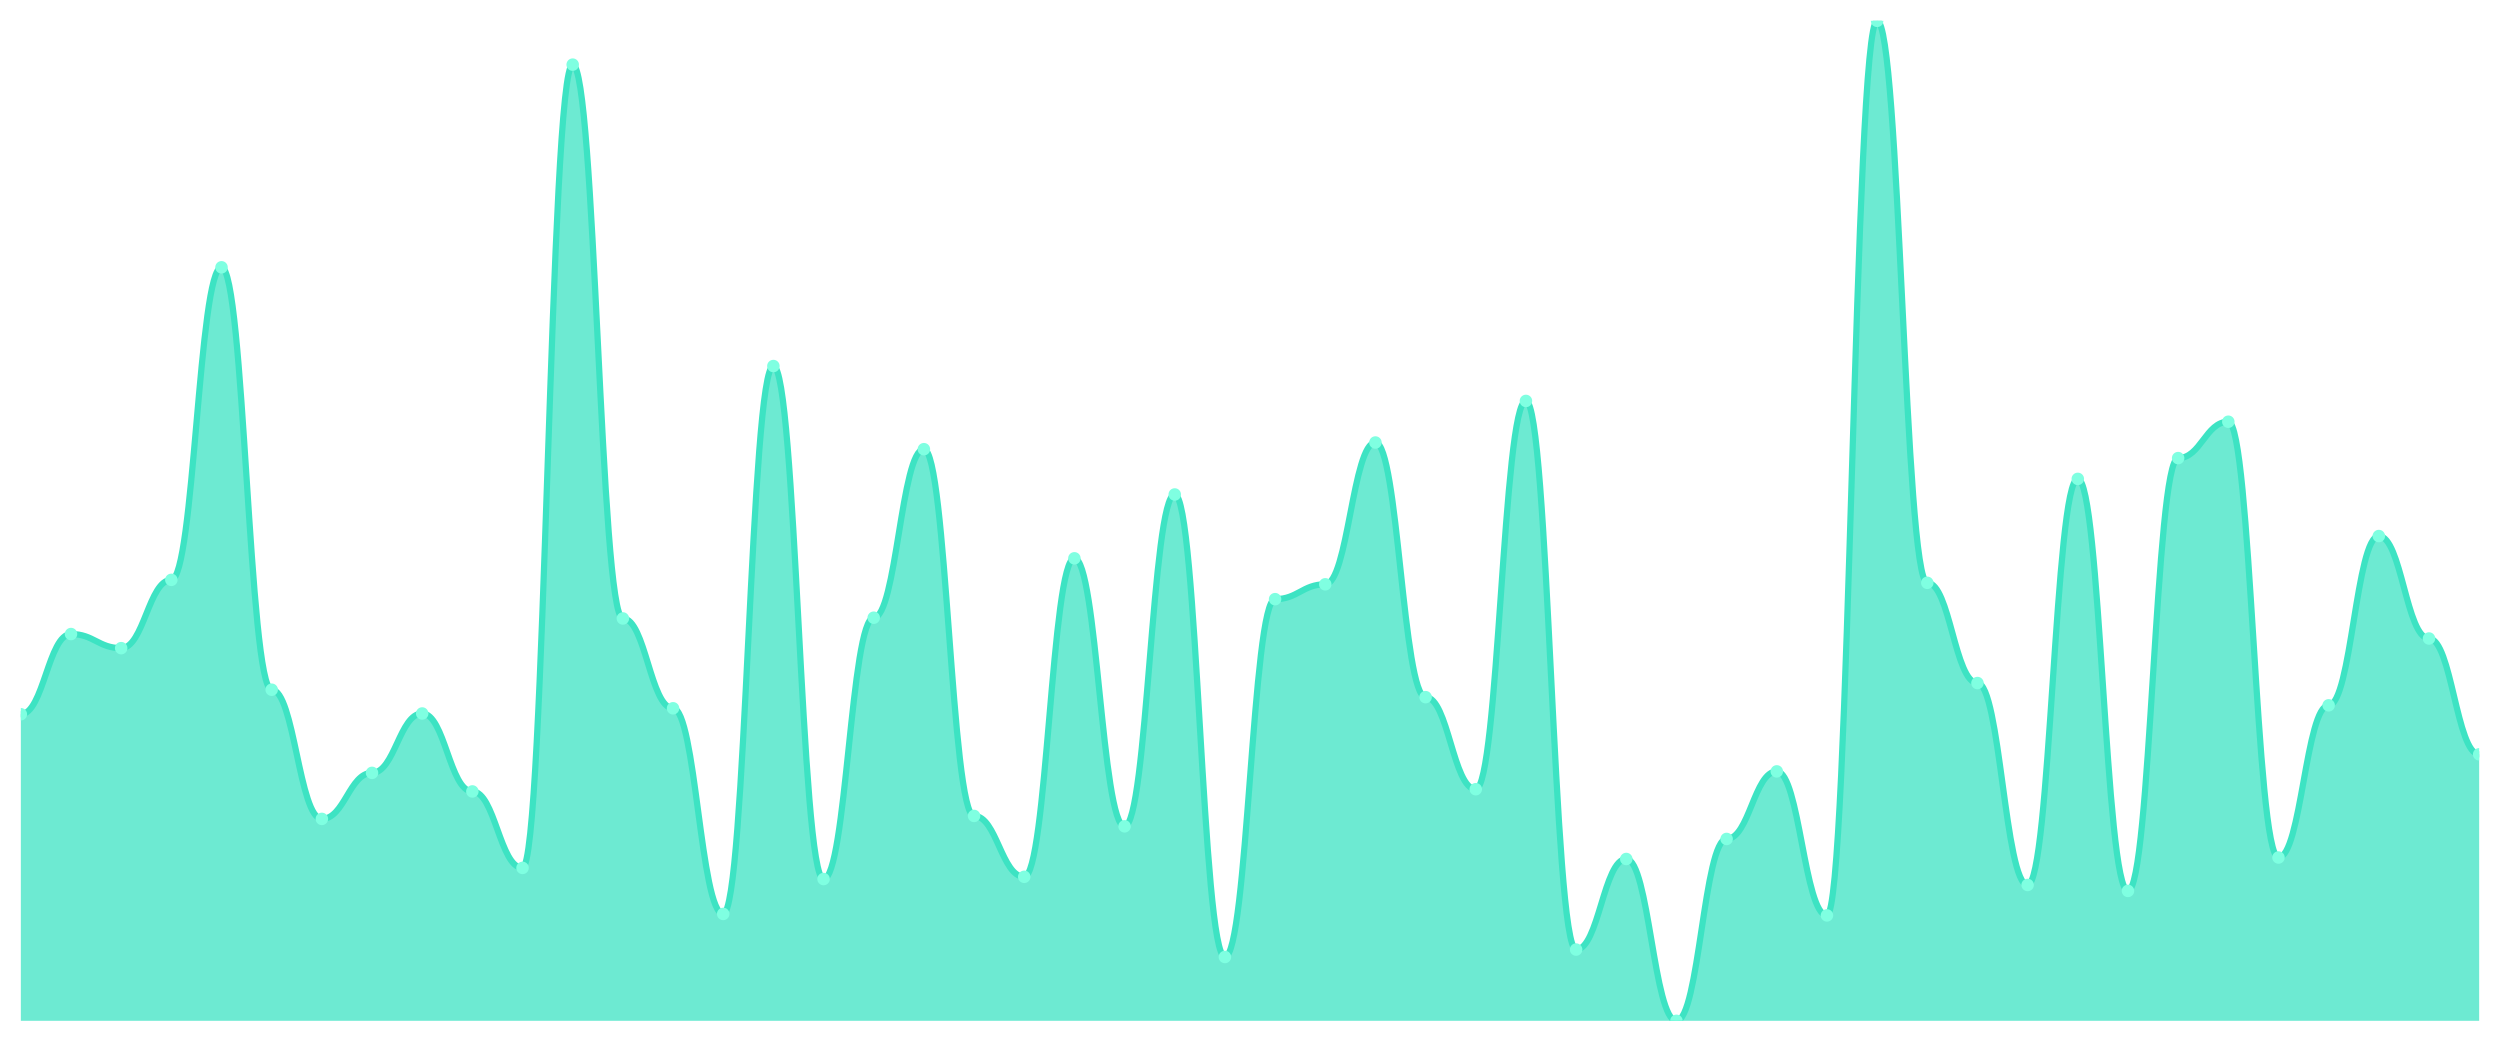
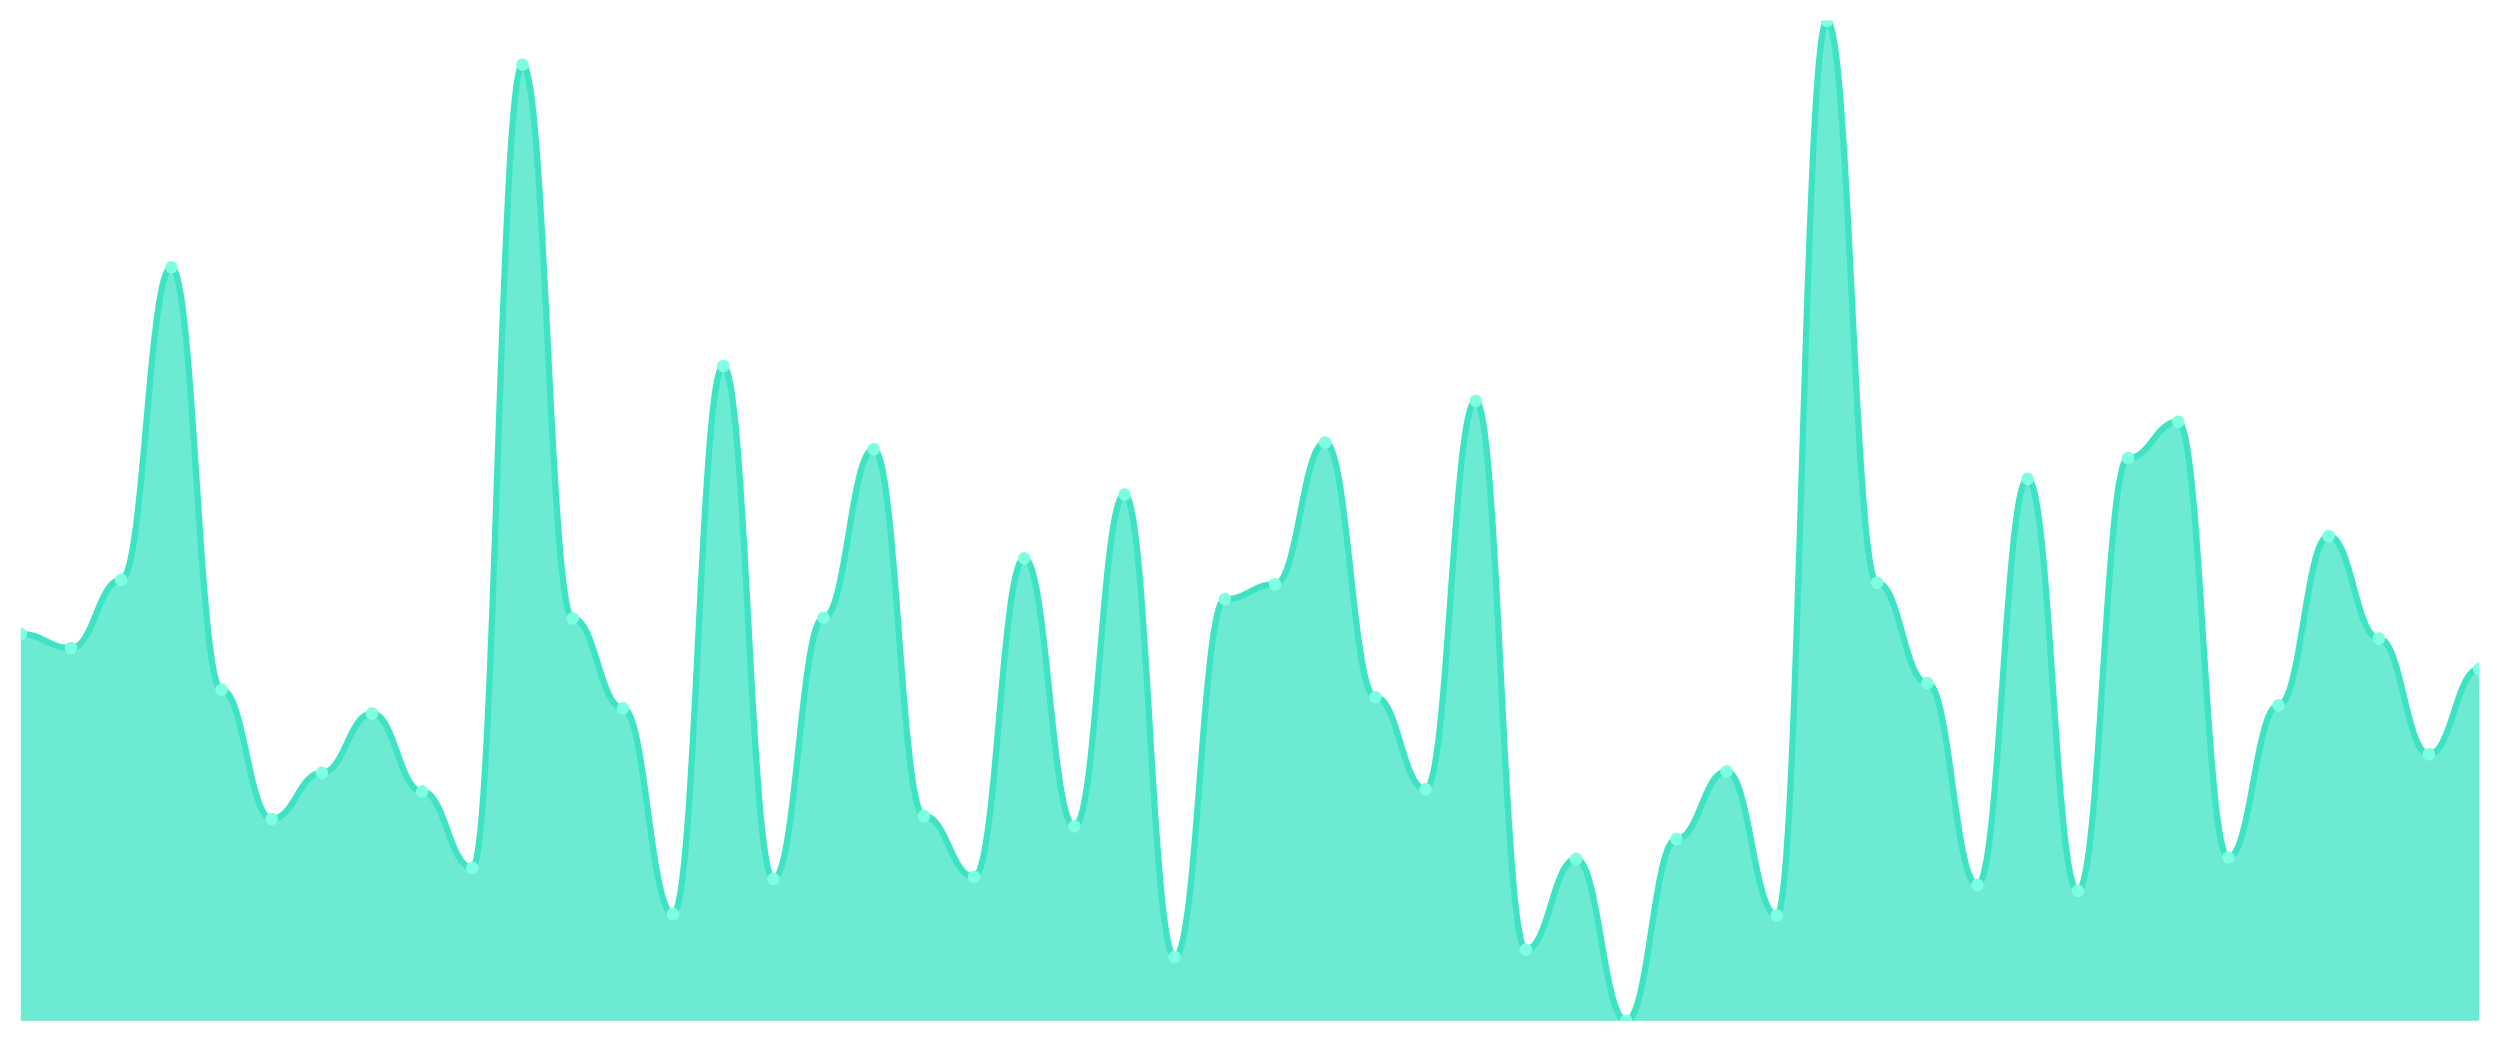
<svg xmlns="http://www.w3.org/2000/svg" viewBox="0 0 1200 500" width="1200" height="500">
  <defs>
    <clipPath id="c">
      <rect x="10" y="10" width="1180" height="480" />
    </clipPath>
  </defs>
  <rect width="1200" height="500" fill="none" />
  <g clip-path="url(#c)">
-     <path d="M 10,490 L 10,342.829 C 20.837,342.829 23.245,304.343 34.082,304.343 C 44.918,304.343 47.327,311.114 58.163,311.114 C 69,311.114 71.408,278.33 82.245,278.33 C 93.082,278.33 95.49,128.307 106.327,128.307 C 117.163,128.307 119.571,331.069 130.408,331.069 C 141.245,331.069 143.653,393.073 154.49,393.073 C 165.327,393.073 167.735,370.98 178.571,370.98 C 189.408,370.98 191.816,342.472 202.653,342.472 C 213.49,342.472 215.898,379.889 226.735,379.889 C 237.571,379.889 239.98,416.592 250.816,416.592 C 261.653,416.592 264.061,31.024 274.898,31.024 C 285.735,31.024 288.143,296.86 298.98,296.86 C 309.816,296.86 312.224,339.978 323.061,339.978 C 333.898,339.978 336.306,438.686 347.143,438.686 C 357.98,438.686 360.388,175.702 371.224,175.702 C 382.061,175.702 384.469,421.938 395.306,421.938 C 406.143,421.938 408.551,296.503 419.388,296.503 C 430.224,296.503 432.633,215.612 443.469,215.612 C 454.306,215.612 456.714,391.648 467.551,391.648 C 478.388,391.648 480.796,420.869 491.633,420.869 C 502.469,420.869 504.878,267.996 515.714,267.996 C 526.551,267.996 528.959,396.637 539.796,396.637 C 550.633,396.637 553.041,237.35 563.878,237.35 C 574.714,237.35 577.122,459.354 587.959,459.354 C 598.796,459.354 601.204,287.595 612.041,287.595 C 622.878,287.595 625.286,280.468 636.122,280.468 C 646.959,280.468 649.367,212.405 660.204,212.405 C 671.041,212.405 673.449,334.633 684.286,334.633 C 695.122,334.633 697.531,378.82 708.367,378.82 C 719.204,378.82 721.612,192.45 732.449,192.45 C 743.286,192.45 745.694,455.791 756.531,455.791 C 767.367,455.791 769.776,412.316 780.612,412.316 C 791.449,412.316 793.857,490 804.694,490 C 815.531,490 817.939,402.695 828.776,402.695 C 839.612,402.695 842.02,370.267 852.857,370.267 C 863.694,370.267 866.102,439.399 876.939,439.399 C 887.776,439.399 890.184,10 901.02,10 C 911.857,10 914.265,279.755 925.102,279.755 C 935.939,279.755 938.347,327.862 949.184,327.862 C 960.02,327.862 962.429,424.788 973.265,424.788 C 984.102,424.788 986.51,229.866 997.347,229.866 C 1008.184,229.866 1010.592,427.639 1021.429,427.639 C 1032.265,427.639 1034.673,219.889 1045.51,219.889 C 1056.347,219.889 1058.755,202.428 1069.592,202.428 C 1080.429,202.428 1082.837,411.604 1093.673,411.604 C 1104.51,411.604 1106.918,338.552 1117.755,338.552 C 1128.592,338.552 1131,257.305 1141.837,257.305 C 1152.673,257.305 1155.082,306.481 1165.918,306.481 C 1176.755,306.481 1179.163,362.071 1190,362.071 L 1190,490 Z" fill="rgba(61,227,195,0.75)" />
-     <path d="M 10,342.829 C 20.837,342.829 23.245,304.343 34.082,304.343 C 44.918,304.343 47.327,311.114 58.163,311.114 C 69,311.114 71.408,278.33 82.245,278.33 C 93.082,278.33 95.49,128.307 106.327,128.307 C 117.163,128.307 119.571,331.069 130.408,331.069 C 141.245,331.069 143.653,393.073 154.49,393.073 C 165.327,393.073 167.735,370.98 178.571,370.98 C 189.408,370.98 191.816,342.472 202.653,342.472 C 213.49,342.472 215.898,379.889 226.735,379.889 C 237.571,379.889 239.98,416.592 250.816,416.592 C 261.653,416.592 264.061,31.024 274.898,31.024 C 285.735,31.024 288.143,296.86 298.98,296.86 C 309.816,296.86 312.224,339.978 323.061,339.978 C 333.898,339.978 336.306,438.686 347.143,438.686 C 357.98,438.686 360.388,175.702 371.224,175.702 C 382.061,175.702 384.469,421.938 395.306,421.938 C 406.143,421.938 408.551,296.503 419.388,296.503 C 430.224,296.503 432.633,215.612 443.469,215.612 C 454.306,215.612 456.714,391.648 467.551,391.648 C 478.388,391.648 480.796,420.869 491.633,420.869 C 502.469,420.869 504.878,267.996 515.714,267.996 C 526.551,267.996 528.959,396.637 539.796,396.637 C 550.633,396.637 553.041,237.35 563.878,237.35 C 574.714,237.35 577.122,459.354 587.959,459.354 C 598.796,459.354 601.204,287.595 612.041,287.595 C 622.878,287.595 625.286,280.468 636.122,280.468 C 646.959,280.468 649.367,212.405 660.204,212.405 C 671.041,212.405 673.449,334.633 684.286,334.633 C 695.122,334.633 697.531,378.82 708.367,378.82 C 719.204,378.82 721.612,192.45 732.449,192.45 C 743.286,192.45 745.694,455.791 756.531,455.791 C 767.367,455.791 769.776,412.316 780.612,412.316 C 791.449,412.316 793.857,490 804.694,490 C 815.531,490 817.939,402.695 828.776,402.695 C 839.612,402.695 842.02,370.267 852.857,370.267 C 863.694,370.267 866.102,439.399 876.939,439.399 C 887.776,439.399 890.184,10 901.02,10 C 911.857,10 914.265,279.755 925.102,279.755 C 935.939,279.755 938.347,327.862 949.184,327.862 C 960.02,327.862 962.429,424.788 973.265,424.788 C 984.102,424.788 986.51,229.866 997.347,229.866 C 1008.184,229.866 1010.592,427.639 1021.429,427.639 C 1032.265,427.639 1034.673,219.889 1045.51,219.889 C 1056.347,219.889 1058.755,202.428 1069.592,202.428 C 1080.429,202.428 1082.837,411.604 1093.673,411.604 C 1104.51,411.604 1106.918,338.552 1117.755,338.552 C 1128.592,338.552 1131,257.305 1141.837,257.305 C 1152.673,257.305 1155.082,306.481 1165.918,306.481 C 1176.755,306.481 1179.163,362.071 1190,362.071" fill="none" stroke="#3de3c3" stroke-width="3" stroke-linecap="round" stroke-linejoin="round" />
-     <circle cx="10" cy="342.829" r="3" fill="#7fffe1" />
-     <circle cx="34.082" cy="304.343" r="3" fill="#7fffe1" />
-     <circle cx="58.163" cy="311.114" r="3" fill="#7fffe1" />
-     <circle cx="82.245" cy="278.33" r="3" fill="#7fffe1" />
-     <circle cx="106.327" cy="128.307" r="3" fill="#7fffe1" />
-     <circle cx="130.408" cy="331.069" r="3" fill="#7fffe1" />
-     <circle cx="154.49" cy="393.073" r="3" fill="#7fffe1" />
-     <circle cx="178.571" cy="370.98" r="3" fill="#7fffe1" />
-     <circle cx="202.653" cy="342.472" r="3" fill="#7fffe1" />
-     <circle cx="226.735" cy="379.889" r="3" fill="#7fffe1" />
-     <circle cx="250.816" cy="416.592" r="3" fill="#7fffe1" />
-     <circle cx="274.898" cy="31.024" r="3" fill="#7fffe1" />
-     <circle cx="298.98" cy="296.86" r="3" fill="#7fffe1" />
-     <circle cx="323.061" cy="339.978" r="3" fill="#7fffe1" />
-     <circle cx="347.143" cy="438.686" r="3" fill="#7fffe1" />
-     <circle cx="371.224" cy="175.702" r="3" fill="#7fffe1" />
-     <circle cx="395.306" cy="421.938" r="3" fill="#7fffe1" />
-     <circle cx="419.388" cy="296.503" r="3" fill="#7fffe1" />
-     <circle cx="443.469" cy="215.612" r="3" fill="#7fffe1" />
-     <circle cx="467.551" cy="391.648" r="3" fill="#7fffe1" />
-     <circle cx="491.633" cy="420.869" r="3" fill="#7fffe1" />
-     <circle cx="515.714" cy="267.996" r="3" fill="#7fffe1" />
-     <circle cx="539.796" cy="396.637" r="3" fill="#7fffe1" />
-     <circle cx="563.878" cy="237.35" r="3" fill="#7fffe1" />
-     <circle cx="587.959" cy="459.354" r="3" fill="#7fffe1" />
-     <circle cx="612.041" cy="287.595" r="3" fill="#7fffe1" />
-     <circle cx="636.122" cy="280.468" r="3" fill="#7fffe1" />
-     <circle cx="660.204" cy="212.405" r="3" fill="#7fffe1" />
-     <circle cx="684.286" cy="334.633" r="3" fill="#7fffe1" />
-     <circle cx="708.367" cy="378.82" r="3" fill="#7fffe1" />
-     <circle cx="732.449" cy="192.45" r="3" fill="#7fffe1" />
-     <circle cx="756.531" cy="455.791" r="3" fill="#7fffe1" />
-     <circle cx="780.612" cy="412.316" r="3" fill="#7fffe1" />
-     <circle cx="804.694" cy="490" r="3" fill="#7fffe1" />
-     <circle cx="828.776" cy="402.695" r="3" fill="#7fffe1" />
-     <circle cx="852.857" cy="370.267" r="3" fill="#7fffe1" />
-     <circle cx="876.939" cy="439.399" r="3" fill="#7fffe1" />
-     <circle cx="901.02" cy="10" r="3" fill="#7fffe1" />
-     <circle cx="925.102" cy="279.755" r="3" fill="#7fffe1" />
-     <circle cx="949.184" cy="327.862" r="3" fill="#7fffe1" />
-     <circle cx="973.265" cy="424.788" r="3" fill="#7fffe1" />
-     <circle cx="997.347" cy="229.866" r="3" fill="#7fffe1" />
-     <circle cx="1021.429" cy="427.639" r="3" fill="#7fffe1" />
-     <circle cx="1045.51" cy="219.889" r="3" fill="#7fffe1" />
-     <circle cx="1069.592" cy="202.428" r="3" fill="#7fffe1" />
-     <circle cx="1093.673" cy="411.604" r="3" fill="#7fffe1" />
-     <circle cx="1117.755" cy="338.552" r="3" fill="#7fffe1" />
-     <circle cx="1141.837" cy="257.305" r="3" fill="#7fffe1" />
-     <circle cx="1165.918" cy="306.481" r="3" fill="#7fffe1" />
-     <circle cx="1190" cy="362.071" r="3" fill="#7fffe1" />
+     <path d="M 10,490 L 10,304.343 C 20.837,304.343 23.245,311.114 34.082,311.114 C 44.918,311.114 47.327,278.33 58.163,278.33 C 69,278.33 71.408,128.307 82.245,128.307 C 93.082,128.307 95.49,331.069 106.327,331.069 C 117.163,331.069 119.571,393.073 130.408,393.073 C 141.245,393.073 143.653,370.98 154.49,370.98 C 165.327,370.98 167.735,342.472 178.571,342.472 C 189.408,342.472 191.816,379.889 202.653,379.889 C 213.49,379.889 215.898,416.592 226.735,416.592 C 237.571,416.592 239.98,31.024 250.816,31.024 C 261.653,31.024 264.061,296.86 274.898,296.86 C 285.735,296.86 288.143,339.978 298.98,339.978 C 309.816,339.978 312.224,438.686 323.061,438.686 C 333.898,438.686 336.306,175.702 347.143,175.702 C 357.98,175.702 360.388,421.938 371.224,421.938 C 382.061,421.938 384.469,296.503 395.306,296.503 C 406.143,296.503 408.551,215.612 419.388,215.612 C 430.224,215.612 432.633,391.648 443.469,391.648 C 454.306,391.648 456.714,420.869 467.551,420.869 C 478.388,420.869 480.796,267.996 491.633,267.996 C 502.469,267.996 504.878,396.637 515.714,396.637 C 526.551,396.637 528.959,237.35 539.796,237.35 C 550.633,237.35 553.041,459.354 563.878,459.354 C 574.714,459.354 577.122,287.595 587.959,287.595 C 598.796,287.595 601.204,280.468 612.041,280.468 C 622.878,280.468 625.286,212.405 636.122,212.405 C 646.959,212.405 649.367,334.633 660.204,334.633 C 671.041,334.633 673.449,378.82 684.286,378.82 C 695.122,378.82 697.531,192.45 708.367,192.45 C 719.204,192.45 721.612,455.791 732.449,455.791 C 743.286,455.791 745.694,412.316 756.531,412.316 C 767.367,412.316 769.776,490 780.612,490 C 791.449,490 793.857,402.695 804.694,402.695 C 815.531,402.695 817.939,370.267 828.776,370.267 C 839.612,370.267 842.02,439.399 852.857,439.399 C 863.694,439.399 866.102,10 876.939,10 C 887.776,10 890.184,279.755 901.02,279.755 C 911.857,279.755 914.265,327.862 925.102,327.862 C 935.939,327.862 938.347,424.788 949.184,424.788 C 960.02,424.788 962.429,229.866 973.265,229.866 C 984.102,229.866 986.51,427.639 997.347,427.639 C 1008.184,427.639 1010.592,219.889 1021.429,219.889 C 1032.265,219.889 1034.673,202.428 1045.51,202.428 C 1056.347,202.428 1058.755,411.604 1069.592,411.604 C 1080.429,411.604 1082.837,338.552 1093.673,338.552 C 1104.51,338.552 1106.918,257.305 1117.755,257.305 C 1128.592,257.305 1131,306.481 1141.837,306.481 C 1152.673,306.481 1155.082,362.071 1165.918,362.071 C 1176.755,362.071 1179.163,321.091 1190,321.091 L 1190,490 Z" fill="rgba(61,227,195,0.75)" />
+     <path d="M 10,304.343 C 20.837,304.343 23.245,311.114 34.082,311.114 C 44.918,311.114 47.327,278.33 58.163,278.33 C 69,278.33 71.408,128.307 82.245,128.307 C 93.082,128.307 95.49,331.069 106.327,331.069 C 117.163,331.069 119.571,393.073 130.408,393.073 C 141.245,393.073 143.653,370.98 154.49,370.98 C 165.327,370.98 167.735,342.472 178.571,342.472 C 189.408,342.472 191.816,379.889 202.653,379.889 C 213.49,379.889 215.898,416.592 226.735,416.592 C 237.571,416.592 239.98,31.024 250.816,31.024 C 261.653,31.024 264.061,296.86 274.898,296.86 C 285.735,296.86 288.143,339.978 298.98,339.978 C 309.816,339.978 312.224,438.686 323.061,438.686 C 333.898,438.686 336.306,175.702 347.143,175.702 C 357.98,175.702 360.388,421.938 371.224,421.938 C 382.061,421.938 384.469,296.503 395.306,296.503 C 406.143,296.503 408.551,215.612 419.388,215.612 C 430.224,215.612 432.633,391.648 443.469,391.648 C 454.306,391.648 456.714,420.869 467.551,420.869 C 478.388,420.869 480.796,267.996 491.633,267.996 C 502.469,267.996 504.878,396.637 515.714,396.637 C 526.551,396.637 528.959,237.35 539.796,237.35 C 550.633,237.35 553.041,459.354 563.878,459.354 C 574.714,459.354 577.122,287.595 587.959,287.595 C 598.796,287.595 601.204,280.468 612.041,280.468 C 622.878,280.468 625.286,212.405 636.122,212.405 C 646.959,212.405 649.367,334.633 660.204,334.633 C 671.041,334.633 673.449,378.82 684.286,378.82 C 695.122,378.82 697.531,192.45 708.367,192.45 C 719.204,192.45 721.612,455.791 732.449,455.791 C 743.286,455.791 745.694,412.316 756.531,412.316 C 767.367,412.316 769.776,490 780.612,490 C 791.449,490 793.857,402.695 804.694,402.695 C 815.531,402.695 817.939,370.267 828.776,370.267 C 839.612,370.267 842.02,439.399 852.857,439.399 C 863.694,439.399 866.102,10 876.939,10 C 887.776,10 890.184,279.755 901.02,279.755 C 911.857,279.755 914.265,327.862 925.102,327.862 C 935.939,327.862 938.347,424.788 949.184,424.788 C 960.02,424.788 962.429,229.866 973.265,229.866 C 984.102,229.866 986.51,427.639 997.347,427.639 C 1008.184,427.639 1010.592,219.889 1021.429,219.889 C 1032.265,219.889 1034.673,202.428 1045.51,202.428 C 1056.347,202.428 1058.755,411.604 1069.592,411.604 C 1080.429,411.604 1082.837,338.552 1093.673,338.552 C 1104.51,338.552 1106.918,257.305 1117.755,257.305 C 1128.592,257.305 1131,306.481 1141.837,306.481 C 1152.673,306.481 1155.082,362.071 1165.918,362.071 C 1176.755,362.071 1179.163,321.091 1190,321.091" fill="none" stroke="#3de3c3" stroke-width="3" stroke-linecap="round" stroke-linejoin="round" />
+     <circle cx="10" cy="304.343" r="3" fill="#7fffe1" />
+     <circle cx="34.082" cy="311.114" r="3" fill="#7fffe1" />
+     <circle cx="58.163" cy="278.33" r="3" fill="#7fffe1" />
+     <circle cx="82.245" cy="128.307" r="3" fill="#7fffe1" />
+     <circle cx="106.327" cy="331.069" r="3" fill="#7fffe1" />
+     <circle cx="130.408" cy="393.073" r="3" fill="#7fffe1" />
+     <circle cx="154.49" cy="370.98" r="3" fill="#7fffe1" />
+     <circle cx="178.571" cy="342.472" r="3" fill="#7fffe1" />
+     <circle cx="202.653" cy="379.889" r="3" fill="#7fffe1" />
+     <circle cx="226.735" cy="416.592" r="3" fill="#7fffe1" />
+     <circle cx="250.816" cy="31.024" r="3" fill="#7fffe1" />
+     <circle cx="274.898" cy="296.86" r="3" fill="#7fffe1" />
+     <circle cx="298.98" cy="339.978" r="3" fill="#7fffe1" />
+     <circle cx="323.061" cy="438.686" r="3" fill="#7fffe1" />
+     <circle cx="347.143" cy="175.702" r="3" fill="#7fffe1" />
+     <circle cx="371.224" cy="421.938" r="3" fill="#7fffe1" />
+     <circle cx="395.306" cy="296.503" r="3" fill="#7fffe1" />
+     <circle cx="419.388" cy="215.612" r="3" fill="#7fffe1" />
+     <circle cx="443.469" cy="391.648" r="3" fill="#7fffe1" />
+     <circle cx="467.551" cy="420.869" r="3" fill="#7fffe1" />
+     <circle cx="491.633" cy="267.996" r="3" fill="#7fffe1" />
+     <circle cx="515.714" cy="396.637" r="3" fill="#7fffe1" />
+     <circle cx="539.796" cy="237.35" r="3" fill="#7fffe1" />
+     <circle cx="563.878" cy="459.354" r="3" fill="#7fffe1" />
+     <circle cx="587.959" cy="287.595" r="3" fill="#7fffe1" />
+     <circle cx="612.041" cy="280.468" r="3" fill="#7fffe1" />
+     <circle cx="636.122" cy="212.405" r="3" fill="#7fffe1" />
+     <circle cx="660.204" cy="334.633" r="3" fill="#7fffe1" />
+     <circle cx="684.286" cy="378.82" r="3" fill="#7fffe1" />
+     <circle cx="708.367" cy="192.45" r="3" fill="#7fffe1" />
+     <circle cx="732.449" cy="455.791" r="3" fill="#7fffe1" />
+     <circle cx="756.531" cy="412.316" r="3" fill="#7fffe1" />
+     <circle cx="780.612" cy="490" r="3" fill="#7fffe1" />
+     <circle cx="804.694" cy="402.695" r="3" fill="#7fffe1" />
+     <circle cx="828.776" cy="370.267" r="3" fill="#7fffe1" />
+     <circle cx="852.857" cy="439.399" r="3" fill="#7fffe1" />
+     <circle cx="876.939" cy="10" r="3" fill="#7fffe1" />
+     <circle cx="901.02" cy="279.755" r="3" fill="#7fffe1" />
+     <circle cx="925.102" cy="327.862" r="3" fill="#7fffe1" />
+     <circle cx="949.184" cy="424.788" r="3" fill="#7fffe1" />
+     <circle cx="973.265" cy="229.866" r="3" fill="#7fffe1" />
+     <circle cx="997.347" cy="427.639" r="3" fill="#7fffe1" />
+     <circle cx="1021.429" cy="219.889" r="3" fill="#7fffe1" />
+     <circle cx="1045.51" cy="202.428" r="3" fill="#7fffe1" />
+     <circle cx="1069.592" cy="411.604" r="3" fill="#7fffe1" />
+     <circle cx="1093.673" cy="338.552" r="3" fill="#7fffe1" />
+     <circle cx="1117.755" cy="257.305" r="3" fill="#7fffe1" />
+     <circle cx="1141.837" cy="306.481" r="3" fill="#7fffe1" />
+     <circle cx="1165.918" cy="362.071" r="3" fill="#7fffe1" />
+     <circle cx="1190" cy="321.091" r="3" fill="#7fffe1" />
  </g>
</svg>
